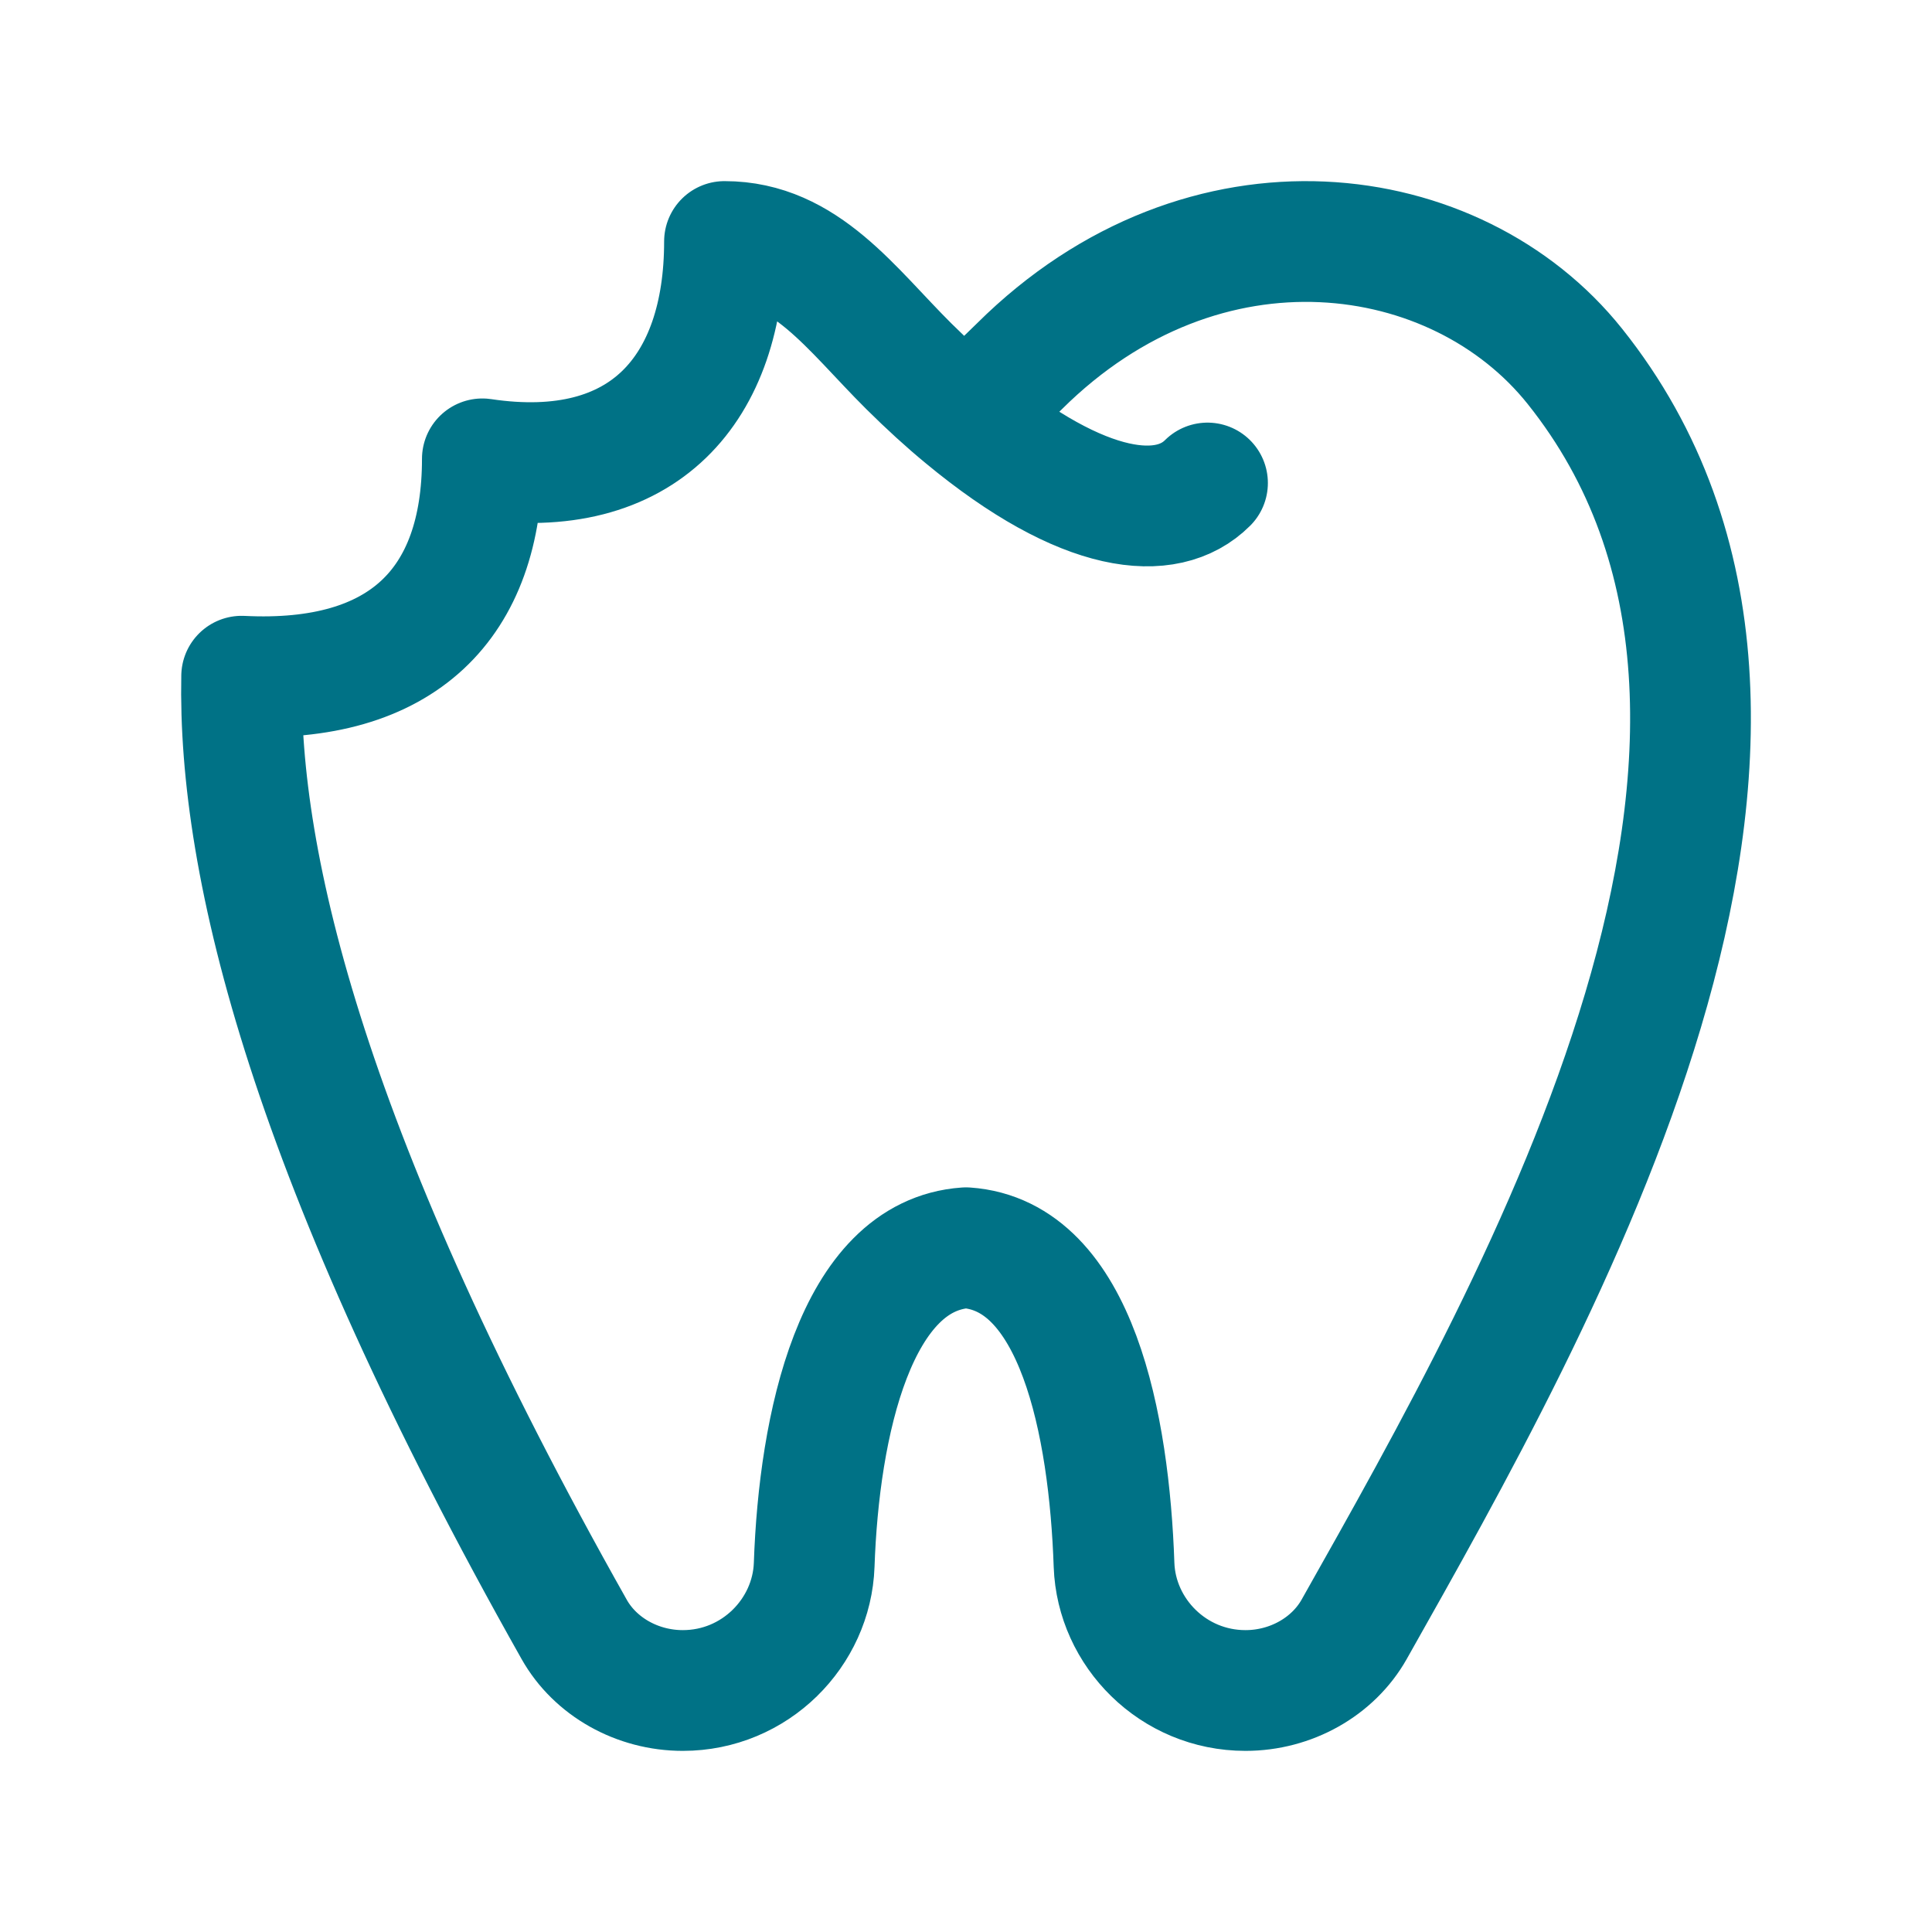
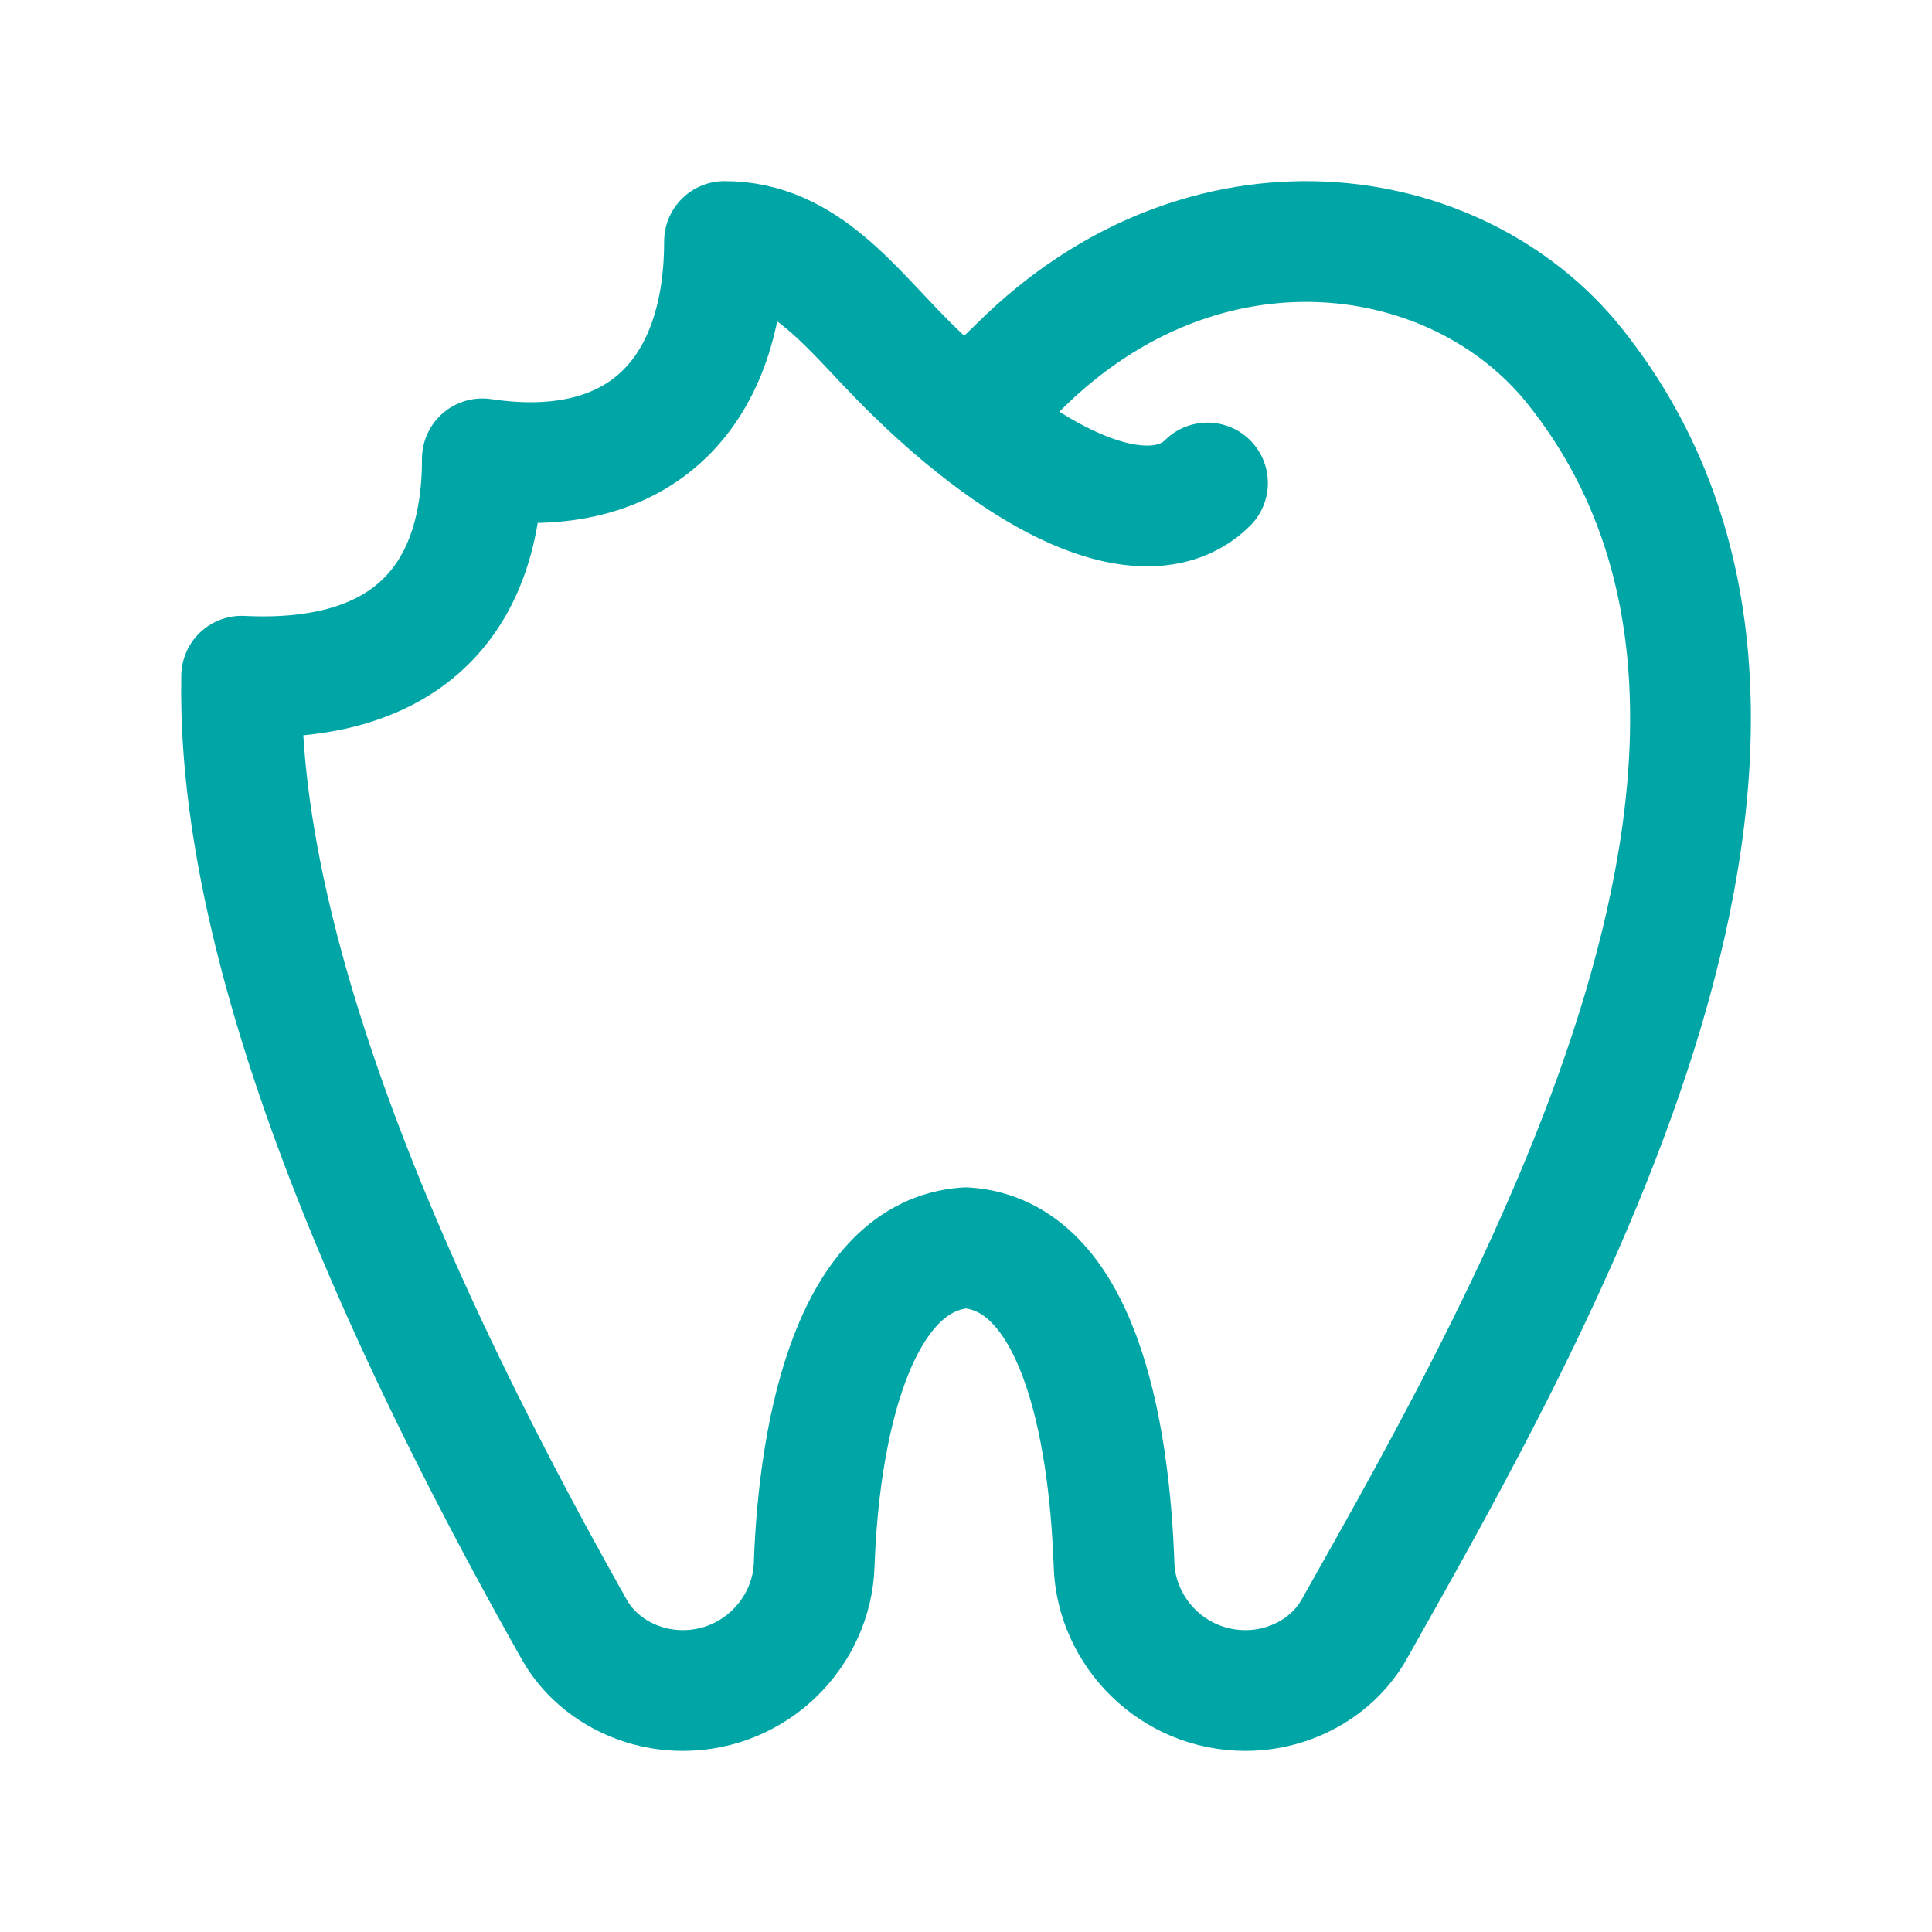
<svg xmlns="http://www.w3.org/2000/svg" width="24" height="24" viewBox="0 0 24 24" fill="none">
-   <path d="M11.977 5.176C12.197 4.995 12.426 4.786 12.664 4.55C14.964 2.266 18.096 2.713 19.563 4.55C23.168 9.064 19.131 16.144 16.822 20.24C16.559 20.706 16.035 21 15.472 21C14.572 21 13.869 20.28 13.839 19.44C13.779 17.7 13.375 15.595 12 15.5C10.625 15.595 10.174 17.7 10.114 19.44C10.084 20.28 9.381 21 8.482 21C7.918 21 7.394 20.706 7.132 20.24C3.844 14.408 2.954 10.749 3.002 8.4C5 8.5 5.992 7.5 5.992 5.7C8 6 9 4.829 9 3C10 3 10.575 3.84 11.29 4.55C11.527 4.785 11.756 4.994 11.977 5.176ZM11.977 5.176C13.469 6.412 14.5 6.5 15 6" stroke="#007286" stroke-width="1.5" stroke-linecap="round" stroke-linejoin="round" />
+   <path d="M11.977 5.176C12.197 4.995 12.426 4.786 12.664 4.55C14.964 2.266 18.096 2.713 19.563 4.55C23.168 9.064 19.131 16.144 16.822 20.24C16.559 20.706 16.035 21 15.472 21C14.572 21 13.869 20.28 13.839 19.44C13.779 17.7 13.375 15.595 12 15.5C10.625 15.595 10.174 17.7 10.114 19.44C10.084 20.28 9.381 21 8.482 21C7.918 21 7.394 20.706 7.132 20.24C3.844 14.408 2.954 10.749 3.002 8.4C5 8.5 5.992 7.5 5.992 5.7C8 6 9 4.829 9 3C10 3 10.575 3.84 11.29 4.55C11.527 4.785 11.756 4.994 11.977 5.176ZM11.977 5.176C13.469 6.412 14.5 6.5 15 6" stroke="#00A6A6" stroke-width="1.5" stroke-linecap="round" stroke-linejoin="round" />
</svg>
